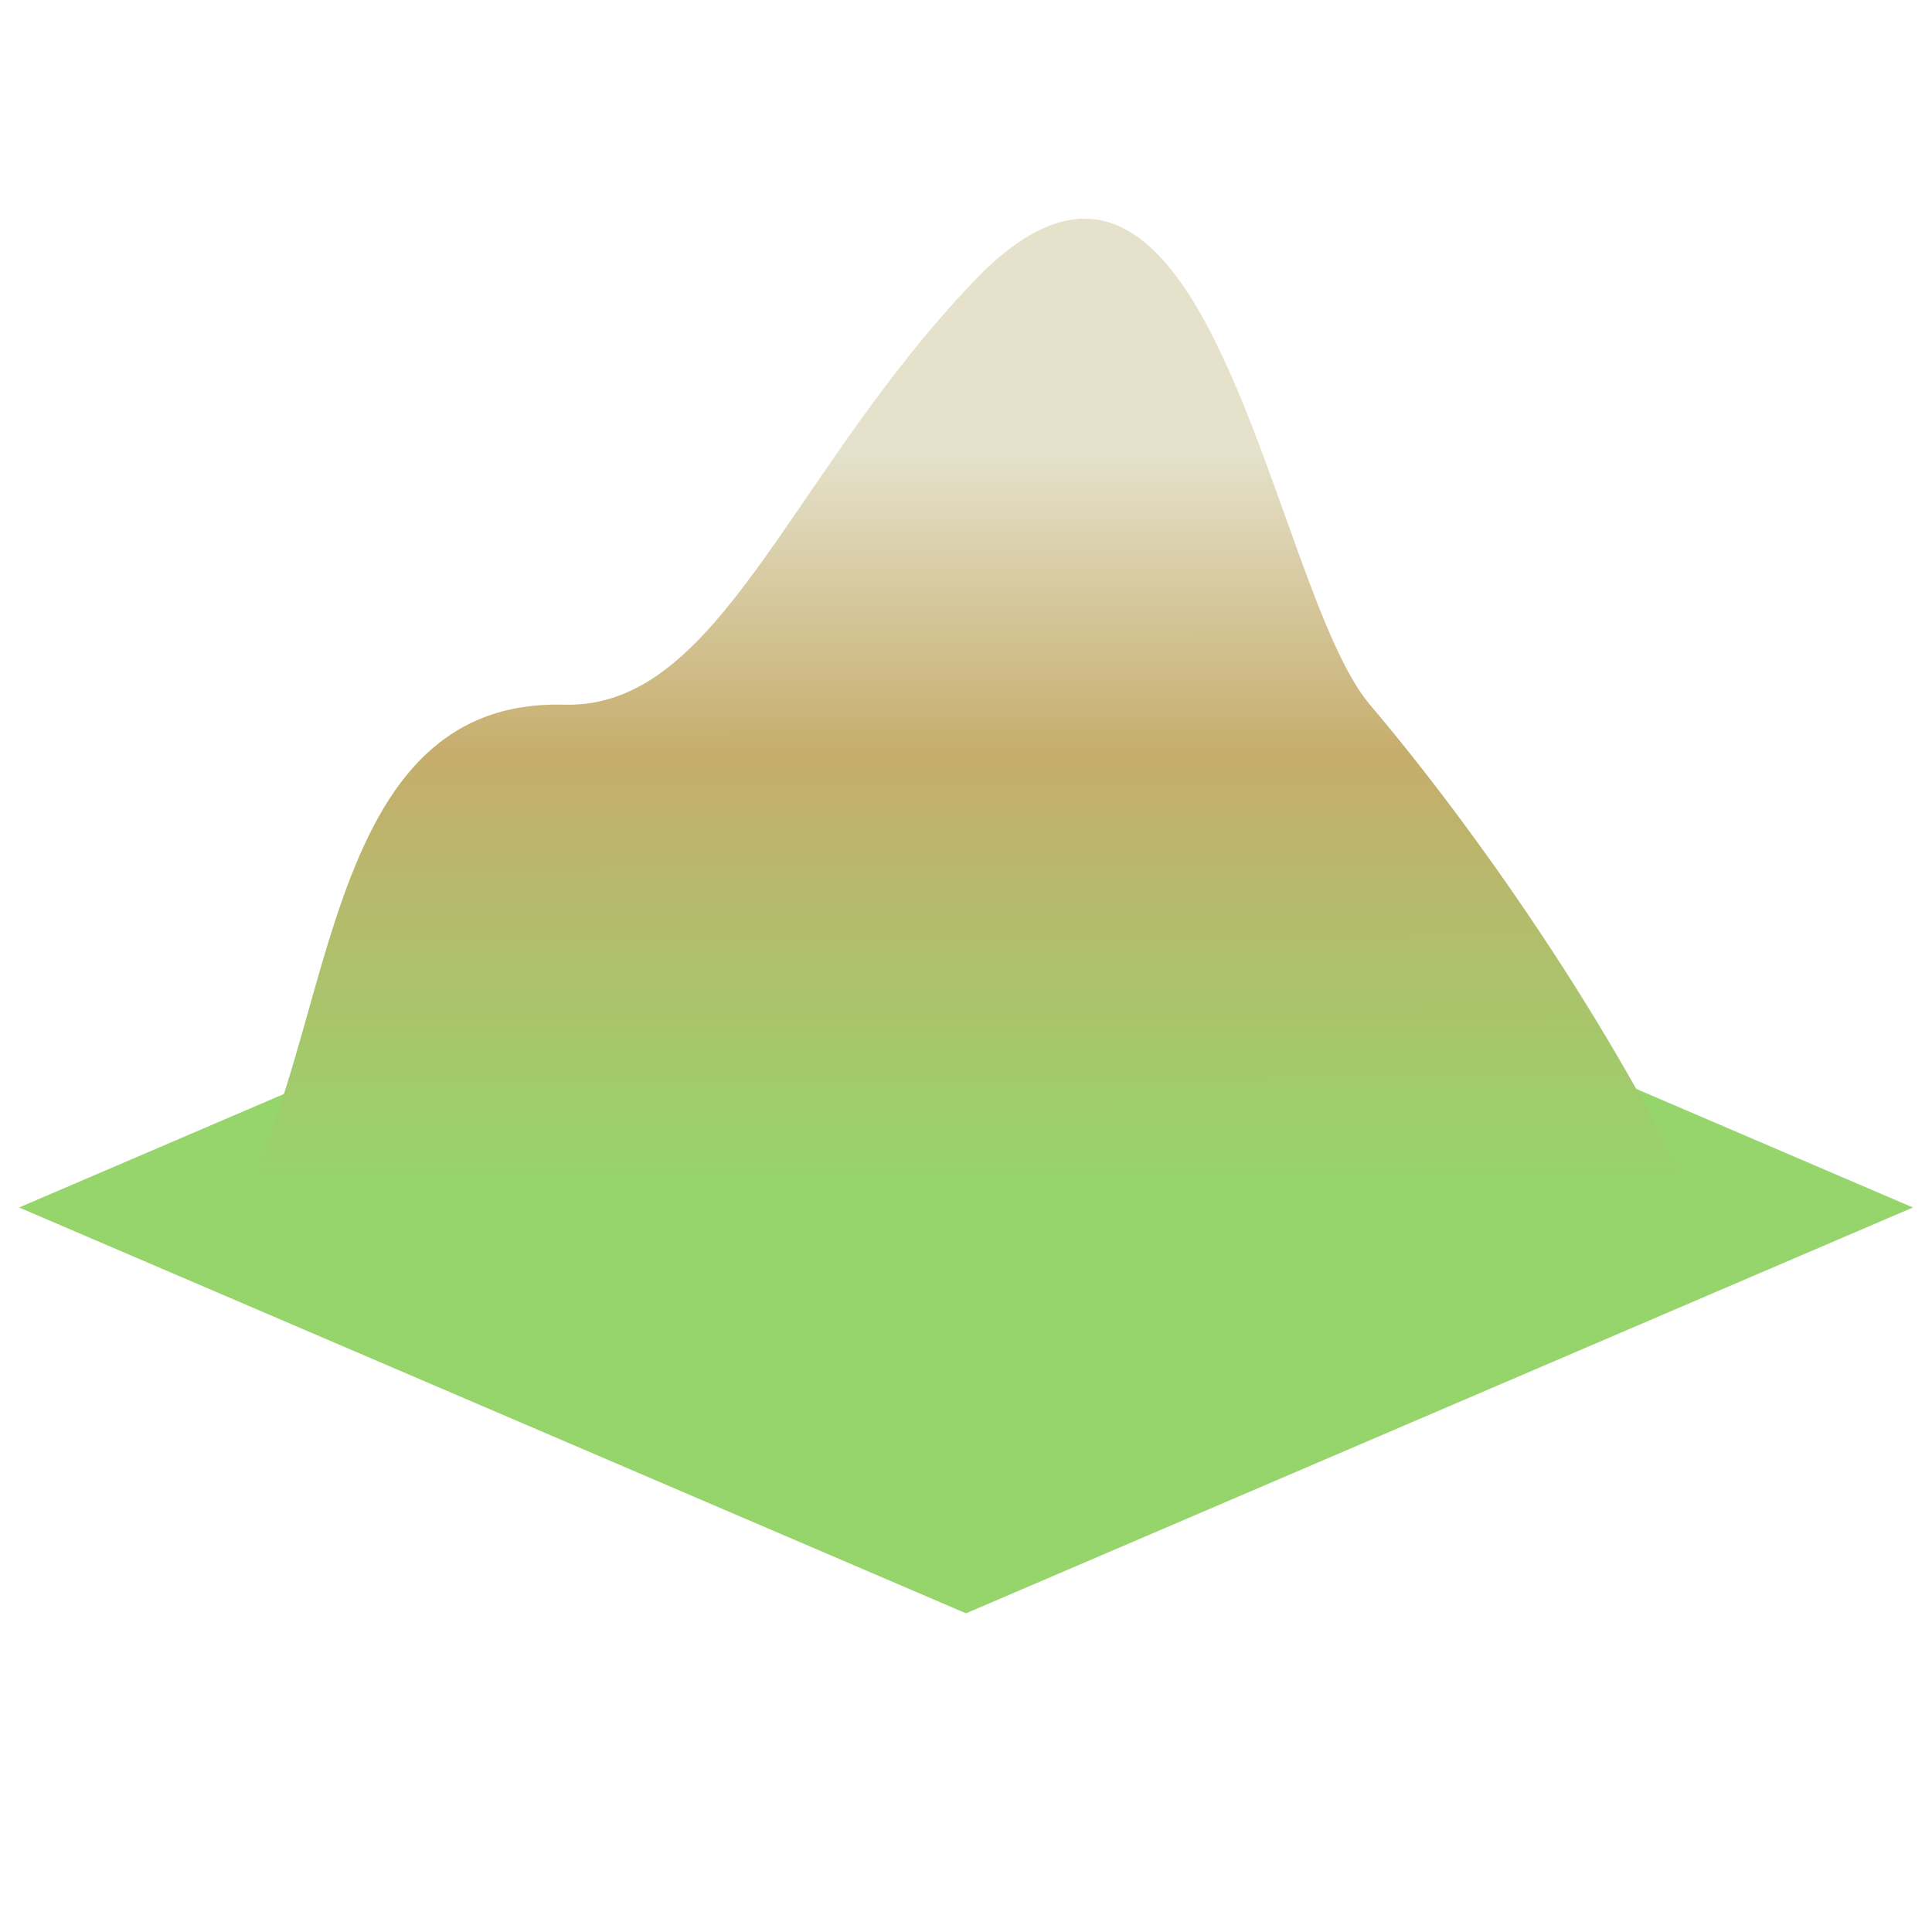
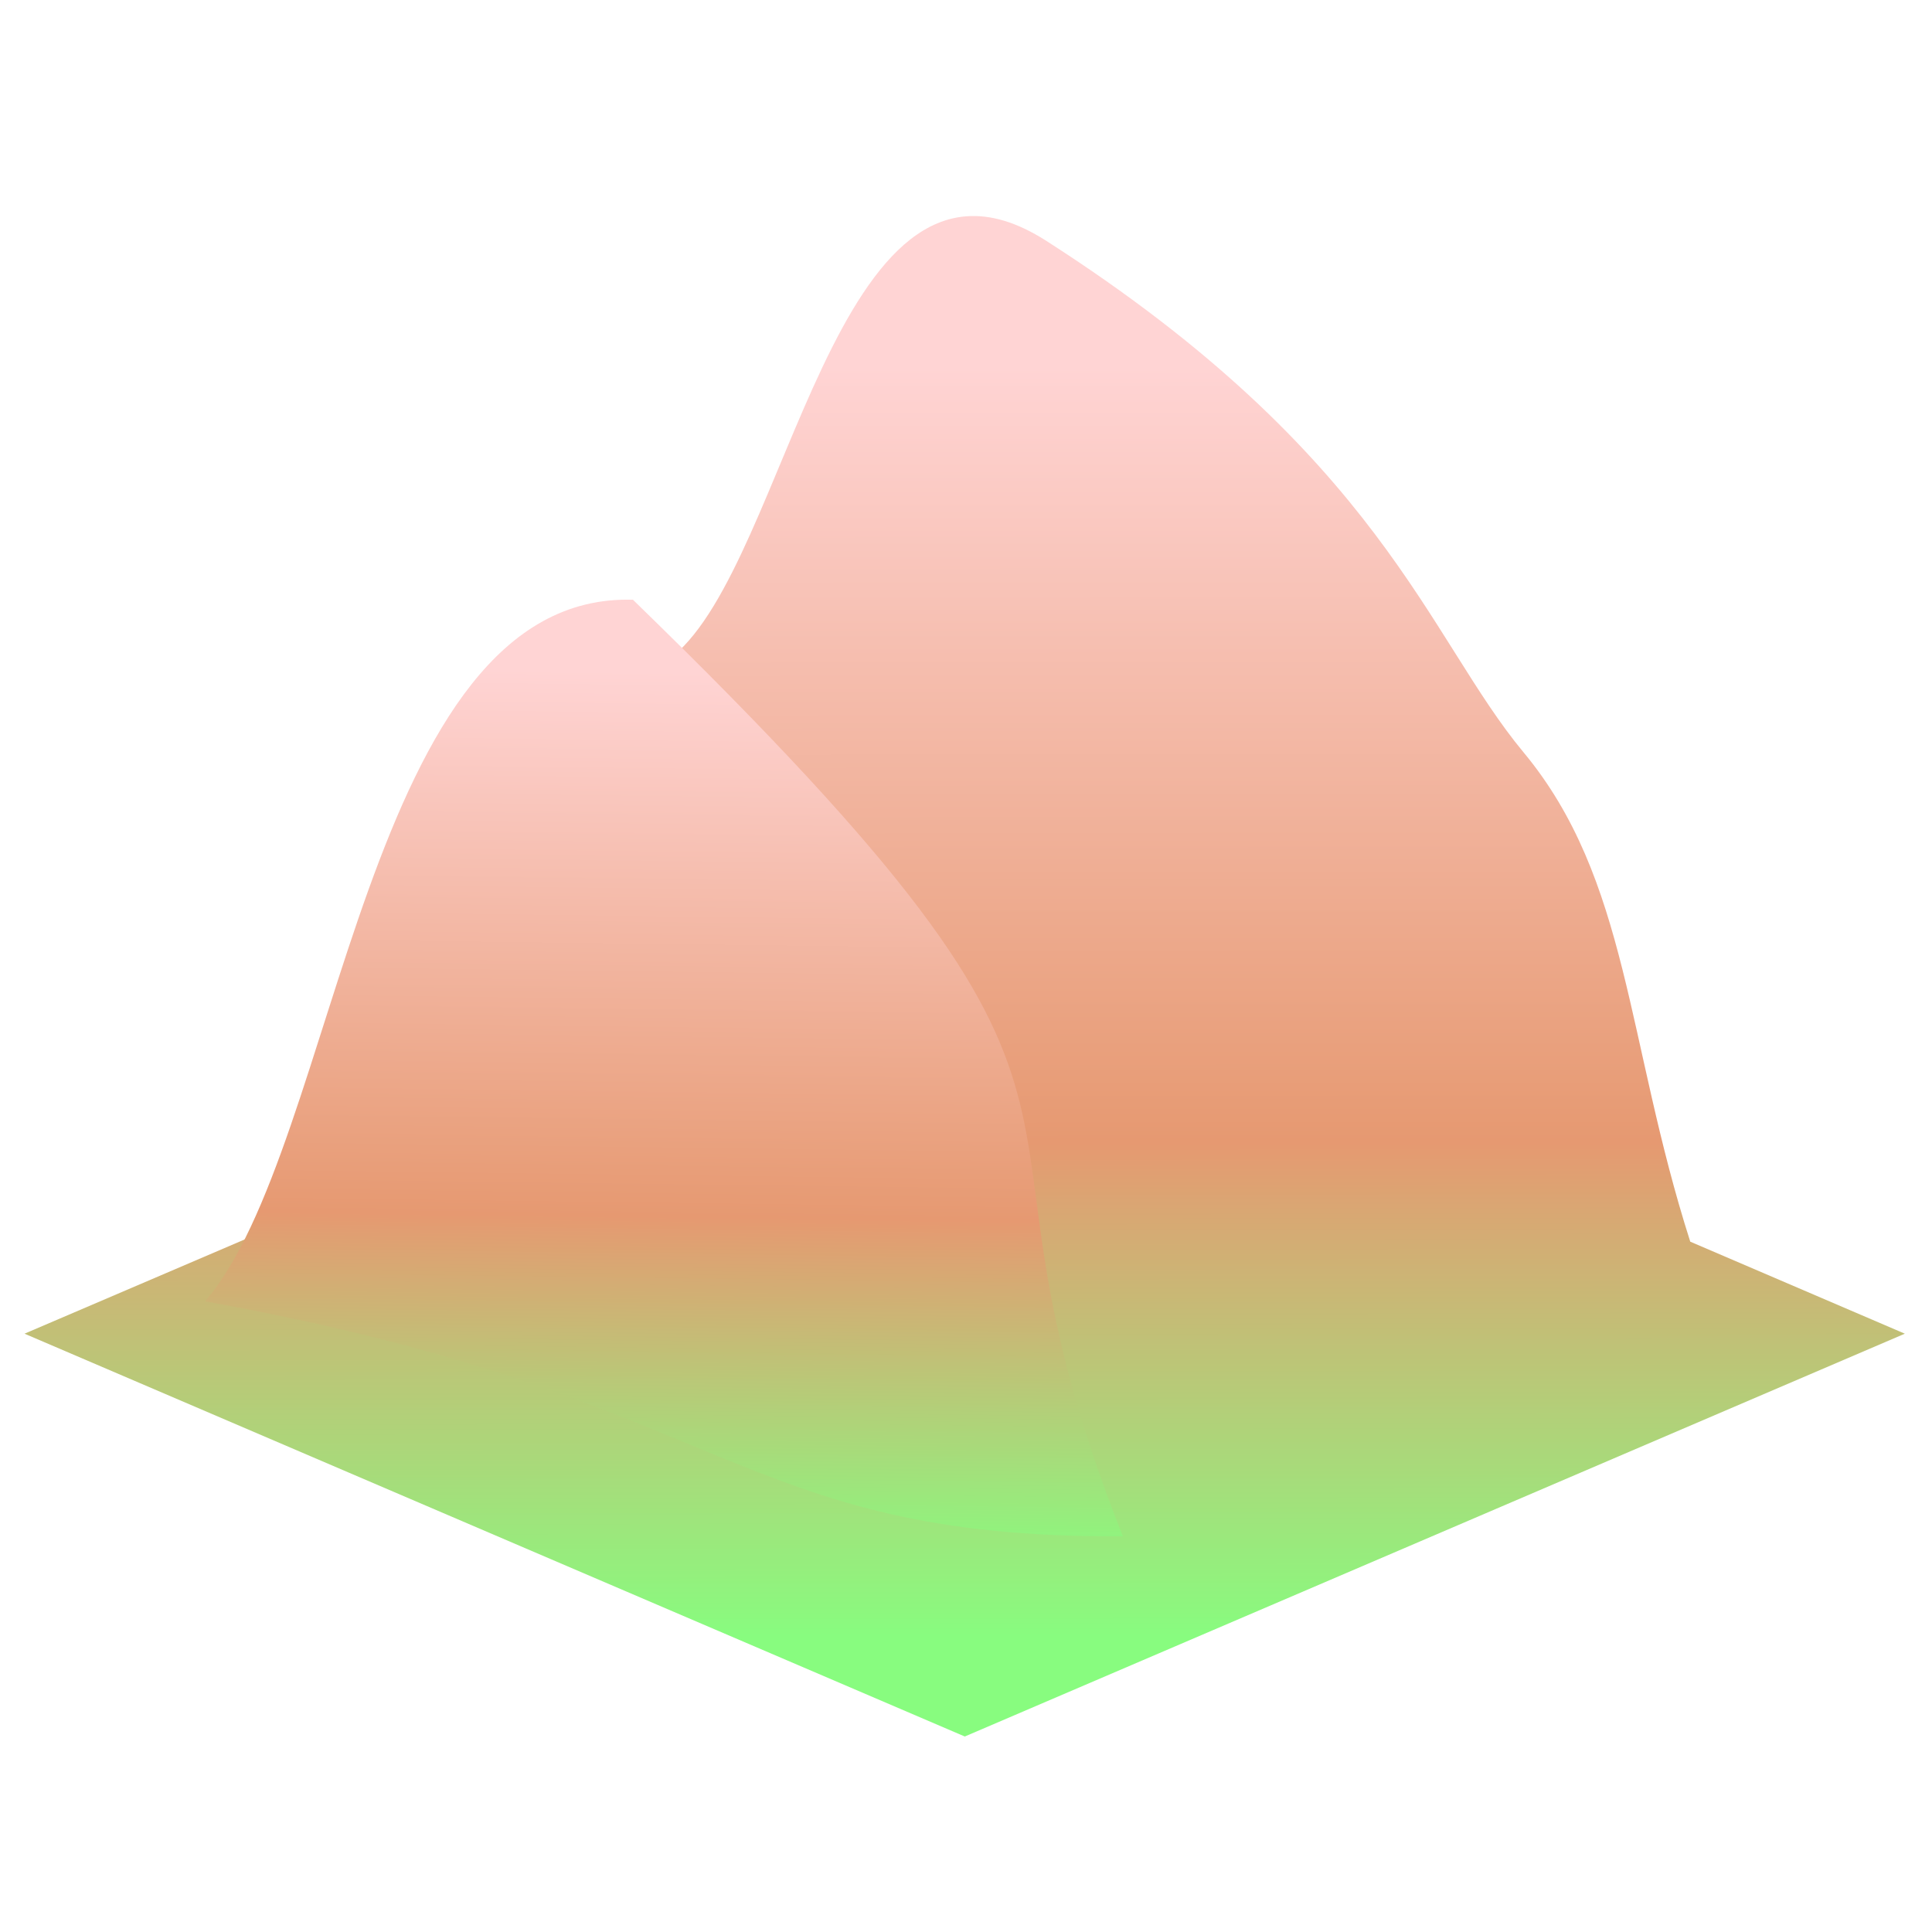
- <svg xmlns="http://www.w3.org/2000/svg" xmlns:xlink="http://www.w3.org/1999/xlink" height="16" viewBox="0 0 16 16" width="16" version="1.1" id="svg37">
-   <defs id="defs41">
-     <linearGradient id="linearGradient1328">
-       <stop style="stop-color:#95d56c;stop-opacity:1;" offset="0" id="stop1324" />
-       <stop style="stop-color:#3a5229;stop-opacity:1;" offset="1" id="stop1326" />
+ <svg xmlns="http://www.w3.org/2000/svg" xmlns:xlink="http://www.w3.org/1999/xlink" height="16" viewBox="0 0 16 16" width="16" version="1.1" id="svg3088">
+   <defs id="defs3092">
+     <linearGradient id="linearGradient7208" gradientUnits="userSpaceOnUse" x1="8.353" x2="8.353" y1="8.303" y2="12.262">
+       <stop offset="0.075" stop-color="#5fb2ff" id="stop7204" style="stop-color:#ffd4d4;stop-opacity:1;" />
+       <stop offset="0.64" stop-color="#5fb2ff" id="stop7210" style="stop-color:#e69971;stop-opacity:1;" />
+       <stop offset="1" stop-color="#a2d2ff" id="stop7206" style="stop-color:#88fc7f;stop-opacity:1;" />
    </linearGradient>
-     <linearGradient id="a-7" gradientUnits="userSpaceOnUse" x1="8" x2="8" y1="8" y2="11" gradientTransform="matrix(1.112295,0,0,1.112295,16.90809,-17.40159)" spreadMethod="pad" xlink:href="#linearGradient1328">
-       <stop offset="0" stop-color="#5fb2ff" id="stop26-8" style="stop-color:#d6c89d;stop-opacity:1;" />
-       <stop offset="1" stop-color="#a2d2ff" id="stop28-2" style="stop-color:#fc7f7f;stop-opacity:1;" />
+     <linearGradient id="linearGradient7200" gradientUnits="userSpaceOnUse" x1="8.353" x2="8.353" y1="8.303" y2="12.262">
+       <stop offset="0.044" stop-color="#5fb2ff" id="stop7186" style="stop-color:#ff4545;stop-opacity:1;" />
+       <stop offset="0.138" stop-color="#5fb2ff" id="stop7188" style="stop-color:#ffe345;stop-opacity:1;" />
+       <stop offset="0.326" stop-color="#5fb2ff" id="stop7190" style="stop-color:#80ff45;stop-opacity:1;" />
+       <stop offset="0.523" stop-color="#5fb2ff" id="stop7192" style="stop-color:#45ffa2;stop-opacity:1;" />
+       <stop offset="0.691" stop-color="#5fb2ff" id="stop7194" style="stop-color:#45d7ff;stop-opacity:1;" />
+       <stop offset="0.857" stop-color="#5fb2ff" id="stop7196" style="stop-color:#8045ff;stop-opacity:1;" />
+       <stop offset="1" stop-color="#a2d2ff" id="stop7198" style="stop-color:#ff4596;stop-opacity:1;" />
    </linearGradient>
-     <linearGradient xlink:href="#a" id="linearGradient2259" x1="26.59" y1="-11.705" x2="26.595" y2="-5.585" gradientUnits="userSpaceOnUse" gradientTransform="translate(-17.79874,16.4512)" />
+     <linearGradient id="a-78" gradientUnits="userSpaceOnUse" x1="8.353" x2="8.353" y1="8.303" y2="12.262">
+       <stop offset="0.048" stop-color="#5fb2ff" id="stop974" style="stop-color:#ff4545;stop-opacity:1;" />
+       <stop offset="0.138" stop-color="#5fb2ff" id="stop6790" style="stop-color:#ffe345;stop-opacity:1;" />
+       <stop offset="0.326" stop-color="#5fb2ff" id="stop6861" style="stop-color:#80ff45;stop-opacity:1;" />
+       <stop offset="0.523" stop-color="#5fb2ff" id="stop6932" style="stop-color:#45ffa2;stop-opacity:1;" />
+       <stop offset="0.691" stop-color="#5fb2ff" id="stop6934" style="stop-color:#45d7ff;stop-opacity:1;" />
+       <stop offset="0.857" stop-color="#5fb2ff" id="stop6936" style="stop-color:#8045ff;stop-opacity:1;" />
+       <stop offset="1" stop-color="#a2d2ff" id="stop28-9" style="stop-color:#ff4596;stop-opacity:1;" />
+     </linearGradient>
+     <linearGradient id="linearGradient986" gradientUnits="userSpaceOnUse" x1="8.353" x2="8.353" y1="8.303" y2="12.262">
+       <stop offset="0.335" stop-color="#5fb2ff" id="stop982" style="stop-color:#ffa7a7;stop-opacity:1;" />
+       <stop offset="1" stop-color="#a2d2ff" id="stop984" style="stop-color:#fc7f7f;stop-opacity:1;" />
+     </linearGradient>
+     <linearGradient xlink:href="#linearGradient7208" id="linearGradient7167" x1="-11.469" y1="2.191" x2="-11.46" y2="13.546" gradientUnits="userSpaceOnUse" gradientTransform="translate(19.4938)" />
+     <linearGradient xlink:href="#linearGradient7208" id="linearGradient7202" x1="-14.858" y1="4.954" x2="-14.959" y2="12.935" gradientUnits="userSpaceOnUse" gradientTransform="translate(19.4938)" />
  </defs>
-   <linearGradient id="a" gradientUnits="userSpaceOnUse" x1="8" x2="8" y1="4.8" y2="11">
-     <stop offset="0" stop-color="#5fb2ff" id="stop26" style="stop-color:#e5e1cb;stop-opacity:1;" />
-     <stop offset="0.409" stop-color="#5fb2ff" id="stop1273" style="stop-color:#c6ad6c;stop-opacity:1;" />
-     <stop offset="1" stop-color="#a2d2ff" id="stop28" style="stop-color:#95d56c;stop-opacity:1;" />
-   </linearGradient>
-   <g transform="translate(0 -1)" id="g35">
-     <path d="M 0.158,11 8,14.361 15.842,11 8,7.639 Z" fill="#a2d2ff" fill-rule="evenodd" id="path31" style="fill:#95d56c;fill-opacity:1;stroke-width:1.12" />
-     <path d="M 1.716,11.285 C 2.829,10.173 2.447,6.775 4.671,6.836 5.962,6.871 6.523,4.944 8.064,3.33 10.012,1.29 10.517,5.861 11.345,6.836 12.243,7.894 13.47,9.646 14.187,11.285 Z" fill="url(#a)" id="path33-2" style="fill:url(#linearGradient2259);fill-opacity:1;stroke-width:1.112" />
-   </g>
+   <path id="path31" style="fill:url(#linearGradient7167);fill-opacity:1;stroke-width:1.112" d="m 8.007,1.791 c -1.369,0.096 -1.692,3.826 -2.822,3.791 -1.977,-0.062 -2.316,3.079 -3.148,4.678 L 0.203,11.045 7.99,14.381 15.775,11.045 13.998,10.283 C 13.467,8.624 13.492,7.283 12.617,6.23 11.824,5.276 11.445,3.777 8.664,1.994 8.42,1.838 8.203,1.777 8.007,1.791 Z" />
+   <path d="m 1.698,10.777 c 1.112,-1.283 1.32,-5.879 3.544,-5.81 4.641,4.509 2.498,3.818 4.057,7.756 -3.217,0.017 -3.238,-1.158 -7.601,-1.946 z" fill="url(#a)" id="path978" style="fill:url(#linearGradient7202);fill-opacity:1;stroke-width:1.194" />
</svg>
